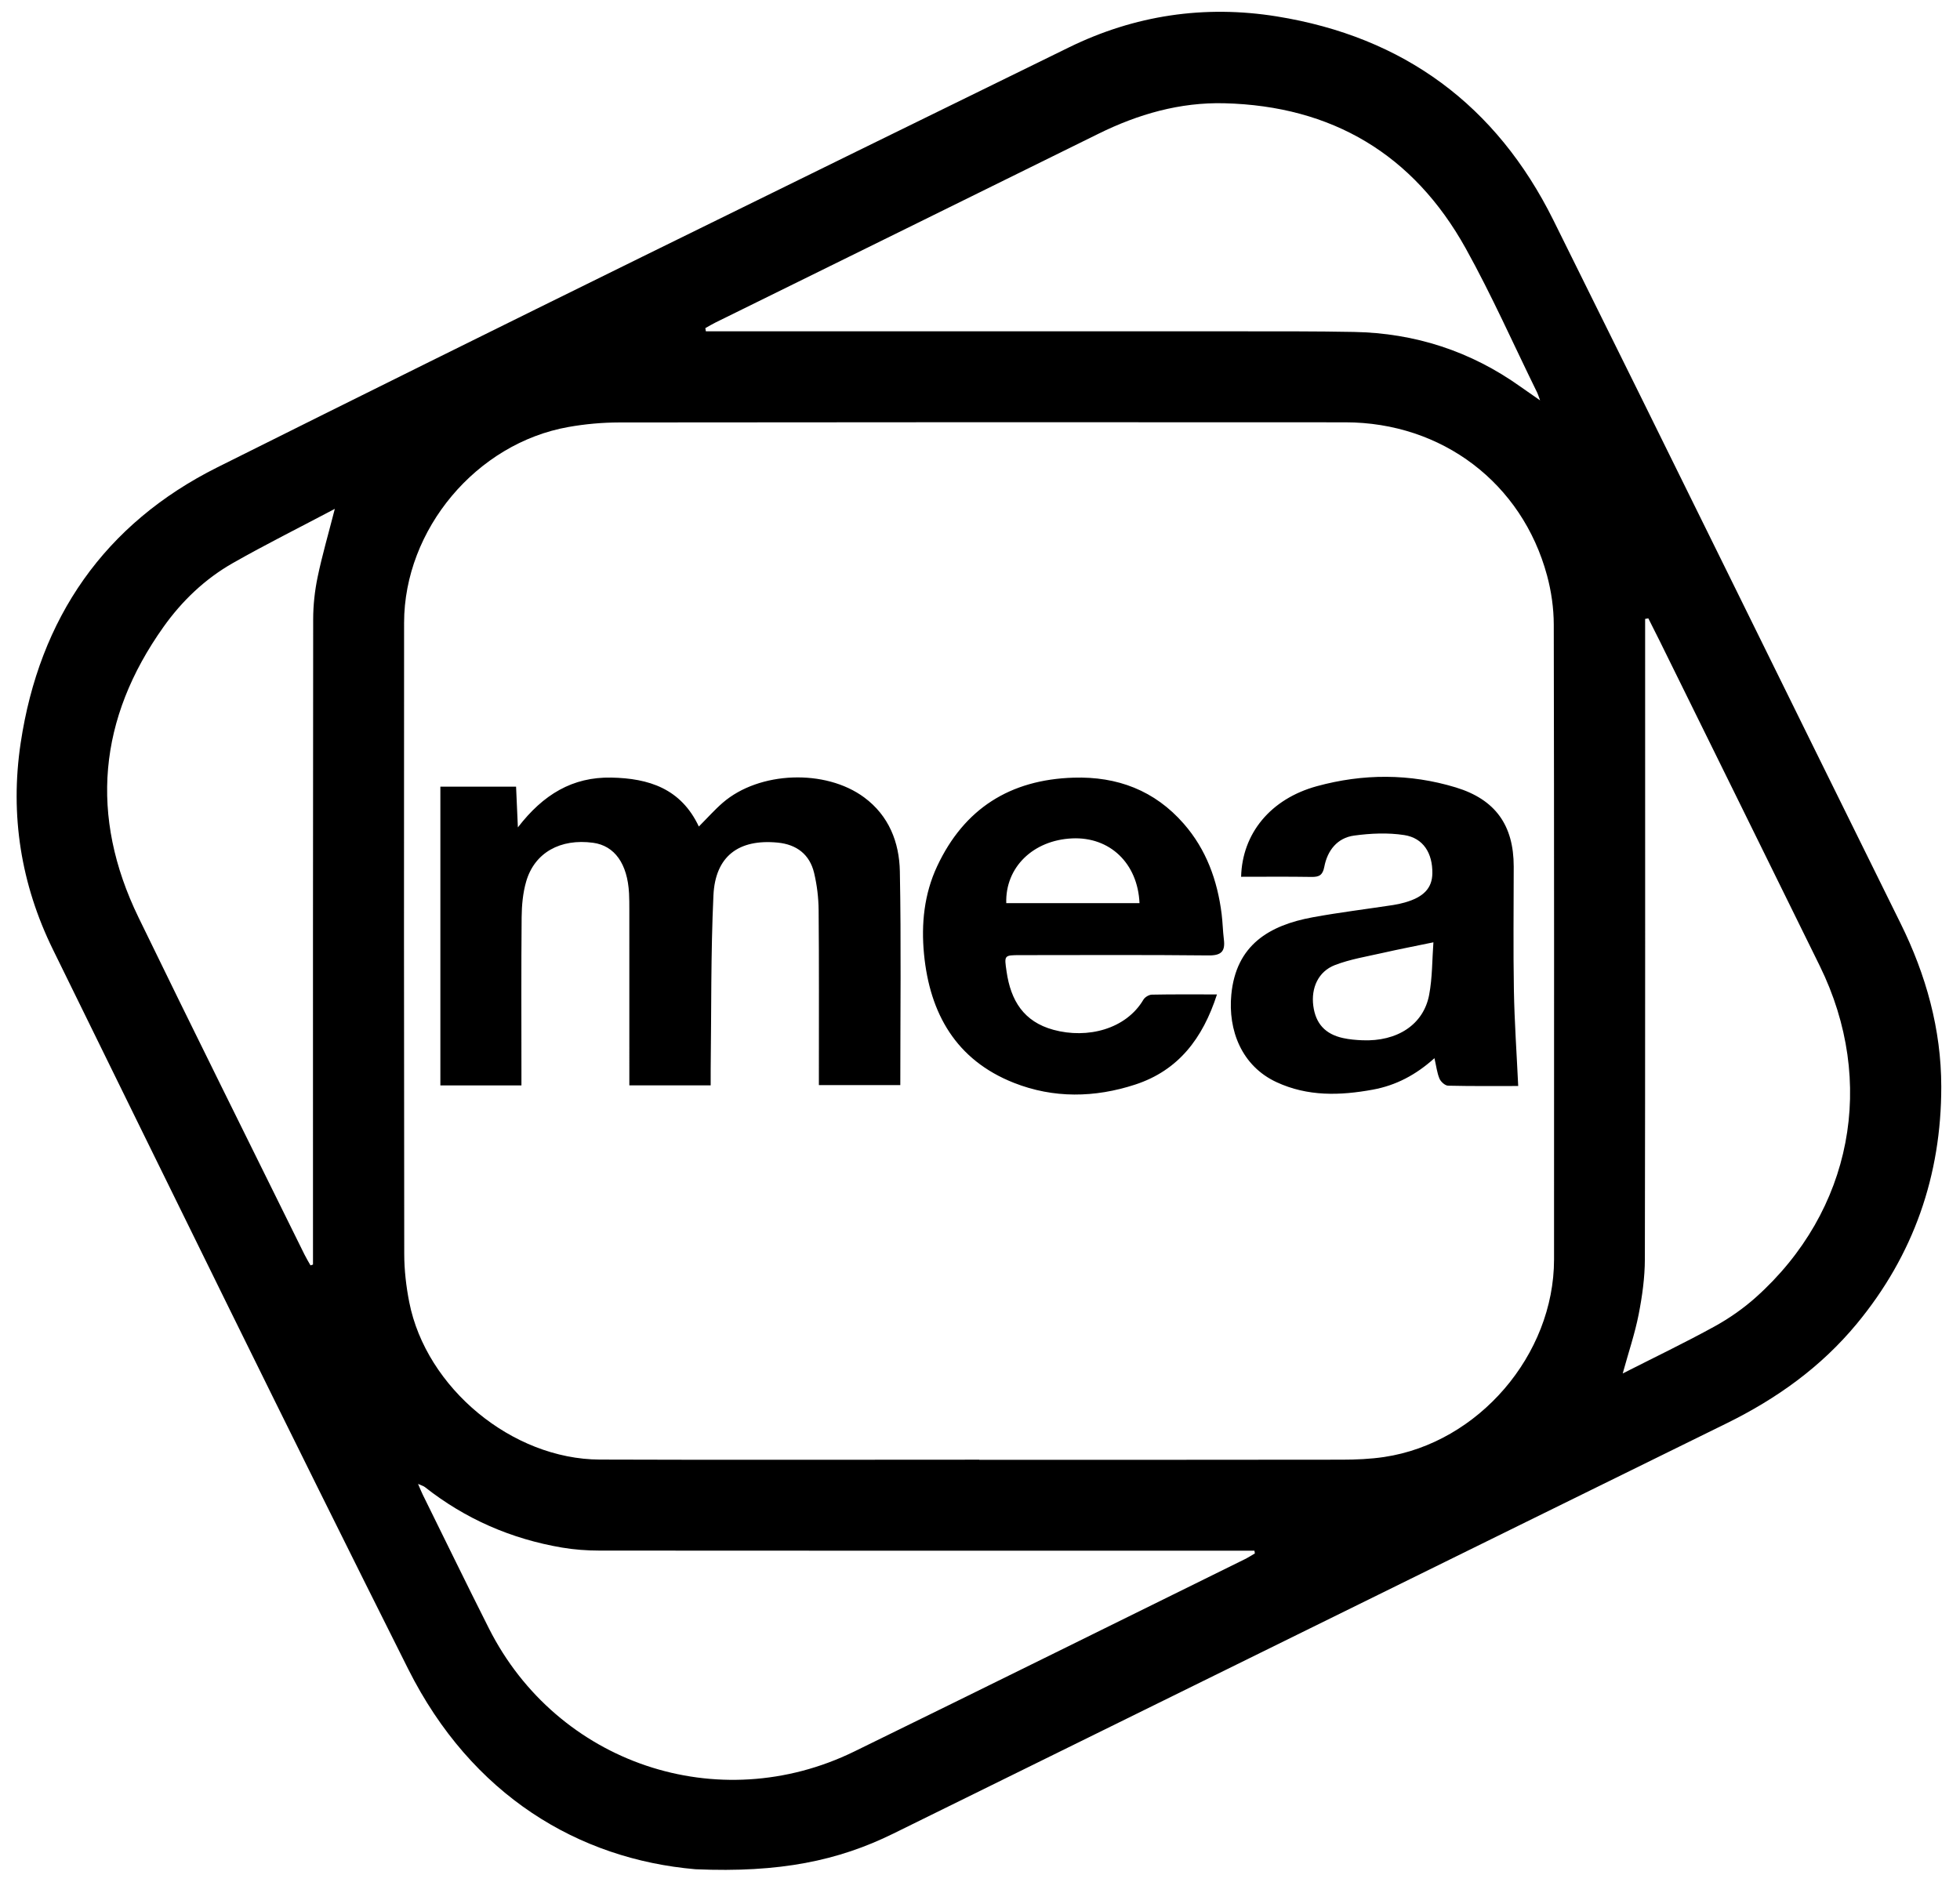
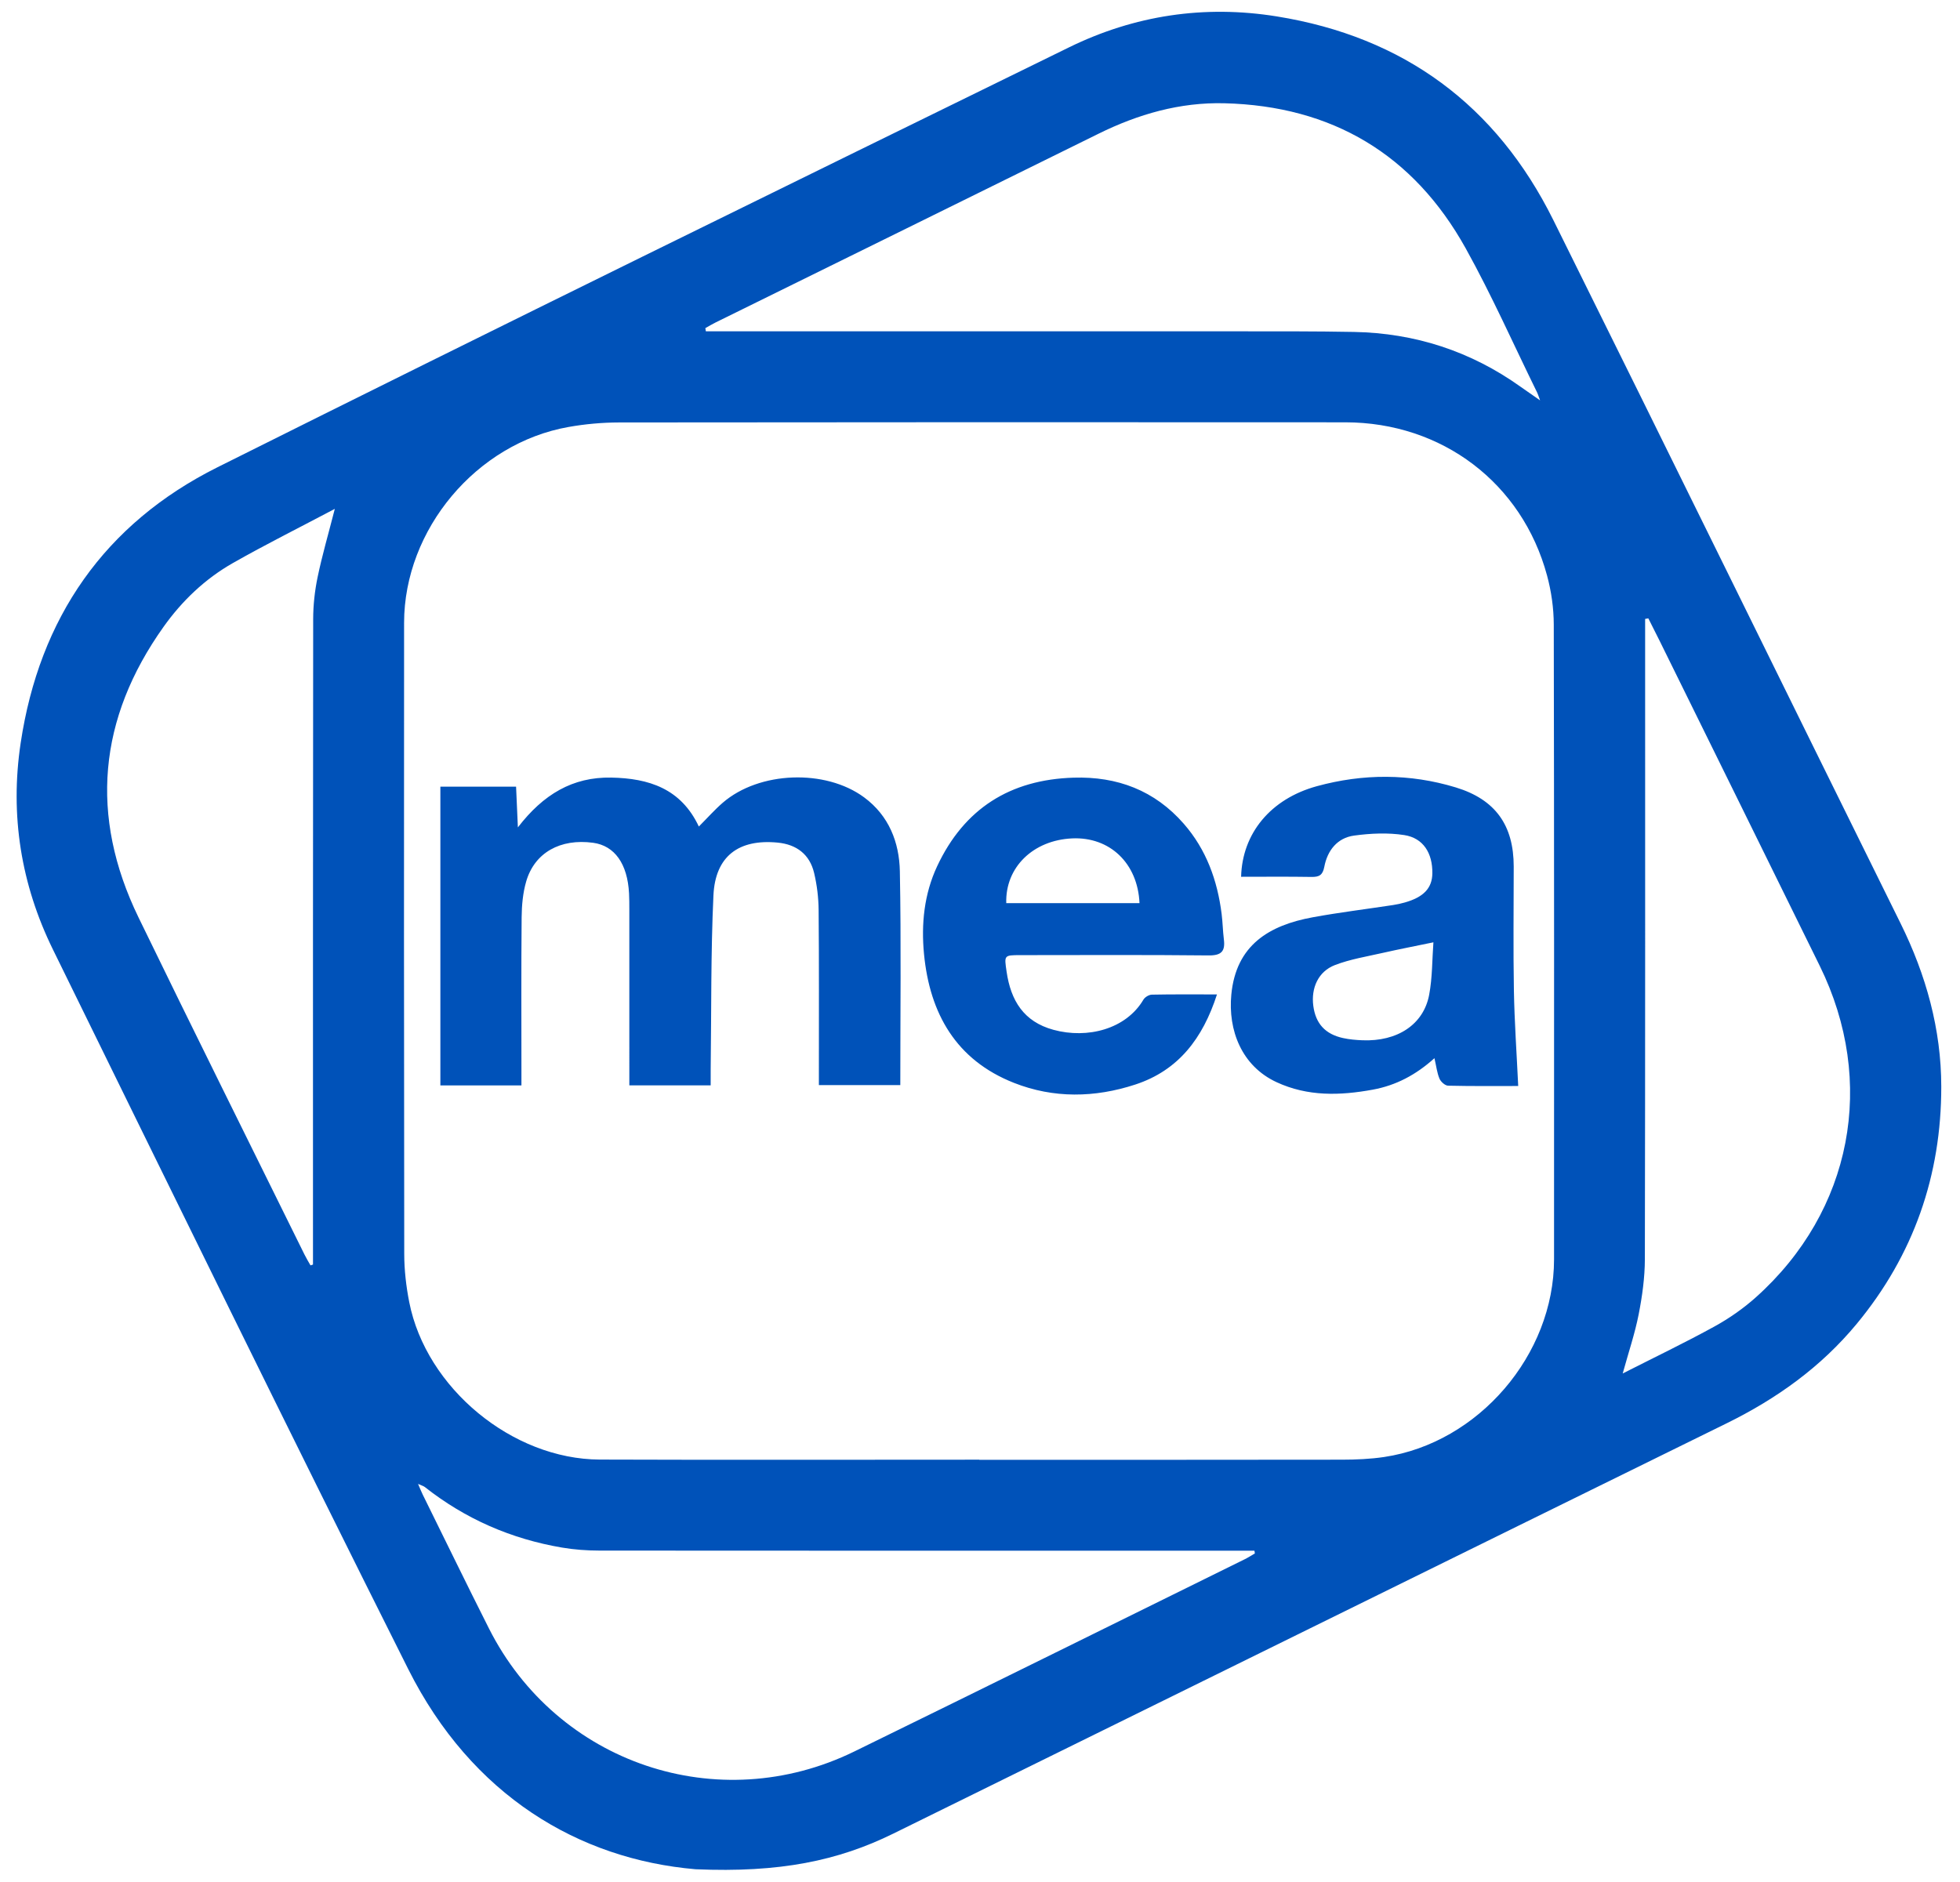
<svg xmlns="http://www.w3.org/2000/svg" width="604" height="580">
-   <path fill-rule="evenodd" clip-rule="evenodd" d="M214.328 576.151c-36.027-3.099-69.003-22.756-88.533-61.7-36.958-73.696-73.161-147.773-109.483-221.786-9.849-20.07-13.277-41.396-9.949-63.614 5.785-38.616 25.869-67.643 60.665-85.033 87.234-43.596 174.814-86.503 262.389-129.415 20.17-9.883 41.689-13.148 64.051-9.544 39.172 6.313 67.649 27.393 85.215 62.778 35.831 72.182 71.292 144.548 107.01 216.787 7.86 15.897 12.521 32.64 12.535 50.289.023 27.336-8.492 51.904-26.056 73.134-11.024 13.326-24.682 23.085-40.13 30.679-85.619 42.095-171.178 84.313-256.777 126.449-16.971 8.355-34.951 12.093-60.937 10.976zm87.457-126.238v.036c37.237 0 74.475.027 111.711-.036 4.354-.006 8.754-.187 13.051-.828 29.064-4.339 52.348-31.487 52.352-60.901.012-65.229.049-130.456-.086-195.684-.01-5.047-.752-10.237-2.069-15.114-7.695-28.503-32.354-47.196-62.156-47.218-74.599-.051-149.198-.045-223.798.042a90.776 90.776 0 0 0-15.599 1.398c-28.372 5.008-50.646 31.577-50.666 60.358-.043 64.853-.052 129.706.046 194.559.007 4.949.585 9.97 1.542 14.831 5.205 26.451 31.716 48.426 58.712 48.521 38.987.14 77.973.036 116.96.036zm84.918 28.897l-.129-.839h-4.255c-65.865 0-131.729.015-197.595-.039-3.851-.004-7.75-.285-11.542-.93-15.635-2.658-29.773-8.806-42.258-18.656-.407-.321-.962-.456-2.099-.975.685 1.575 1.029 2.466 1.451 3.32 6.784 13.745 13.482 27.533 20.386 41.218 21.037 41.696 70.658 58.462 112.611 37.941 40.173-19.649 80.247-39.502 120.358-59.275 1.057-.521 2.05-1.174 3.072-1.765zM217.362 101.137l.158.977h4.417c53.226 0 106.451-.01 159.676.008 11.869.004 23.741-.031 35.606.189 18.83.351 35.998 5.93 51.367 16.897 1.729 1.234 3.482 2.434 6.014 4.197-.544-1.472-.669-1.929-.874-2.346-7.304-14.863-14.017-30.056-22.052-44.515-16.101-28.975-41.183-43.887-74.365-44.717-13.714-.343-26.569 3.356-38.828 9.413-39.302 19.418-78.64 38.768-117.96 58.152-1.077.531-2.107 1.161-3.159 1.745zm-114.184 55.71c-11.052 5.842-21.389 11-31.417 16.701-8.56 4.867-15.659 11.645-21.354 19.651-20.125 28.292-22.906 58.291-7.726 89.569C59.537 317.5 76.758 352.056 93.83 386.683c.562 1.14 1.233 2.226 1.854 3.337l.767-.246v-4.38c0-64.85-.026-129.699.058-194.547.005-4.329.488-8.729 1.368-12.968 1.376-6.633 3.282-13.154 5.301-21.032zm404.779 33.751c-.329.057-.658.112-.989.168v4.375c0 64.321.048 128.641-.082 192.96-.011 5.681-.812 11.431-1.908 17.019-1.155 5.896-3.104 11.636-4.919 18.219 9.788-4.974 19.176-9.472 28.279-14.484 4.556-2.508 8.939-5.569 12.811-9.04 29.634-26.564 37.218-66.324 19.631-102.109-16.418-33.404-32.887-66.782-49.337-100.169-1.145-2.322-2.323-4.627-3.486-6.939z" />
-   <path fill-rule="evenodd" clip-rule="evenodd" d="M159.591 255.024c7.82-10.171 16.874-15.585 28.791-15.351 11.533.226 21.441 3.344 26.975 15.083 2.68-2.685 4.88-5.178 7.373-7.335 11.219-9.711 31.63-10.47 43.568-1.649 7.643 5.647 10.832 13.86 11.003 22.803.42 21.854.138 43.72.138 65.873h-25.088v-4.439c-.006-16.498.071-32.996-.081-49.493a51.764 51.764 0 0 0-1.391-11.458c-1.361-5.697-5.381-8.774-11.207-9.343-12.013-1.174-19.257 4.168-19.818 16.278-.826 17.83-.619 35.708-.847 53.565-.021 1.596-.003 3.191-.003 4.977h-25.066v-4.052c0-16.748.002-33.496-.003-50.244-.001-1.625-.002-3.251-.086-4.873-.471-9.119-4.436-14.693-11.06-15.597-10.095-1.376-18.047 3.021-20.635 11.915-1.028 3.532-1.37 7.366-1.404 11.068-.148 15.746-.063 31.495-.063 47.242v4.556h-24.981v-92.072h23.329l.556 12.546zM467.856 334.734c-6.645 0-14.13.077-21.609-.098-.93-.022-2.244-1.204-2.65-2.158-.753-1.771-.966-3.771-1.553-6.32-5.726 5.168-11.895 8.403-19.002 9.703-10.088 1.845-20.033 2.148-29.641-2.301-10.81-5.005-15-16.05-13.954-26.999 1.459-15.274 11.642-21.37 25.124-23.837 8.191-1.5 16.474-2.509 24.711-3.765a29.862 29.862 0 0 0 3.634-.792c5.812-1.648 8.424-4.434 8.483-8.981.081-6.218-2.78-10.883-8.659-11.794-5.036-.781-10.374-.538-15.455.156-5.199.709-8.229 4.599-9.186 9.637-.492 2.592-1.61 3.146-3.977 3.106-7.216-.121-14.437-.044-21.657-.044.332-13.323 9.049-24.012 23.363-27.927 14.209-3.888 28.604-3.931 42.781.38 12.222 3.717 17.862 11.67 17.863 24.398 0 12.74-.172 25.482.056 38.218.174 9.665.854 19.322 1.328 29.418zm-26.132-44.287c-5.747 1.192-10.708 2.146-15.63 3.264-4.95 1.125-10.045 1.942-14.743 3.758-5.119 1.979-7.366 7.064-6.639 12.572.72 5.445 3.666 8.717 9.172 9.918 1.938.422 3.952.6 5.939.68 10.755.438 18.861-4.822 20.591-14.007 1.004-5.333.916-10.871 1.31-16.185zM375.026 306.507c-4.364 13.531-11.88 23.434-25.195 27.786-12.452 4.069-25.139 4.303-37.384-.533-17.824-7.04-25.937-21.363-27.702-39.707-.892-9.274.038-18.49 4.052-27.06 8.322-17.766 22.491-26.695 42.023-27.297 13.488-.416 25.006 3.927 33.982 14.212 6.948 7.96 10.366 17.466 11.663 27.817.326 2.596.362 5.228.687 7.824.456 3.649-.748 4.979-4.698 4.937-19.366-.206-38.736-.098-58.104-.09-5.016.001-4.879.085-4.155 5.09 1.289 8.908 5.262 15.429 14.445 17.93 10.473 2.853 22.345-.183 27.724-9.304.457-.774 1.7-1.516 2.592-1.534 6.482-.131 12.969-.071 20.07-.071zm-64.933-28.128h41.061c-.546-12.334-9.167-20.482-20.737-19.965-12.03.538-20.661 8.902-20.324 19.965z" />
+   <path fill="#0052b9" fill-rule="evenodd" clip-rule="evenodd" d="M214.328 576.151c-36.027-3.099-69.003-22.756-88.533-61.7-36.958-73.696-73.161-147.773-109.483-221.786-9.849-20.07-13.277-41.396-9.949-63.614 5.785-38.616 25.869-67.643 60.665-85.033 87.234-43.596 174.814-86.503 262.389-129.415 20.17-9.883 41.689-13.148 64.051-9.544 39.172 6.313 67.649 27.393 85.215 62.778 35.831 72.182 71.292 144.548 107.01 216.787 7.86 15.897 12.521 32.64 12.535 50.289.023 27.336-8.492 51.904-26.056 73.134-11.024 13.326-24.682 23.085-40.13 30.679-85.619 42.095-171.178 84.313-256.777 126.449-16.971 8.355-34.951 12.093-60.937 10.976zm87.457-126.238v.036c37.237 0 74.475.027 111.711-.036 4.354-.006 8.754-.187 13.051-.828 29.064-4.339 52.348-31.487 52.352-60.901.012-65.229.049-130.456-.086-195.684-.01-5.047-.752-10.237-2.069-15.114-7.695-28.503-32.354-47.196-62.156-47.218-74.599-.051-149.198-.045-223.798.042a90.776 90.776 0 0 0-15.599 1.398c-28.372 5.008-50.646 31.577-50.666 60.358-.043 64.853-.052 129.706.046 194.559.007 4.949.585 9.97 1.542 14.831 5.205 26.451 31.716 48.426 58.712 48.521 38.987.14 77.973.036 116.96.036zm84.918 28.897l-.129-.839h-4.255c-65.865 0-131.729.015-197.595-.039-3.851-.004-7.75-.285-11.542-.93-15.635-2.658-29.773-8.806-42.258-18.656-.407-.321-.962-.456-2.099-.975.685 1.575 1.029 2.466 1.451 3.32 6.784 13.745 13.482 27.533 20.386 41.218 21.037 41.696 70.658 58.462 112.611 37.941 40.173-19.649 80.247-39.502 120.358-59.275 1.057-.521 2.05-1.174 3.072-1.765zM217.362 101.137l.158.977h4.417c53.226 0 106.451-.01 159.676.008 11.869.004 23.741-.031 35.606.189 18.83.351 35.998 5.93 51.367 16.897 1.729 1.234 3.482 2.434 6.014 4.197-.544-1.472-.669-1.929-.874-2.346-7.304-14.863-14.017-30.056-22.052-44.515-16.101-28.975-41.183-43.887-74.365-44.717-13.714-.343-26.569 3.356-38.828 9.413-39.302 19.418-78.64 38.768-117.96 58.152-1.077.531-2.107 1.161-3.159 1.745zm-114.184 55.71c-11.052 5.842-21.389 11-31.417 16.701-8.56 4.867-15.659 11.645-21.354 19.651-20.125 28.292-22.906 58.291-7.726 89.569C59.537 317.5 76.758 352.056 93.83 386.683c.562 1.14 1.233 2.226 1.854 3.337l.767-.246v-4.38c0-64.85-.026-129.699.058-194.547.005-4.329.488-8.729 1.368-12.968 1.376-6.633 3.282-13.154 5.301-21.032zm404.779 33.751c-.329.057-.658.112-.989.168v4.375c0 64.321.048 128.641-.082 192.96-.011 5.681-.812 11.431-1.908 17.019-1.155 5.896-3.104 11.636-4.919 18.219 9.788-4.974 19.176-9.472 28.279-14.484 4.556-2.508 8.939-5.569 12.811-9.04 29.634-26.564 37.218-66.324 19.631-102.109-16.418-33.404-32.887-66.782-49.337-100.169-1.145-2.322-2.323-4.627-3.486-6.939z" />
+   <path fill="#0052b9" fill-rule="evenodd" clip-rule="evenodd" d="M159.591 255.024c7.82-10.171 16.874-15.585 28.791-15.351 11.533.226 21.441 3.344 26.975 15.083 2.68-2.685 4.88-5.178 7.373-7.335 11.219-9.711 31.63-10.47 43.568-1.649 7.643 5.647 10.832 13.86 11.003 22.803.42 21.854.138 43.72.138 65.873h-25.088v-4.439c-.006-16.498.071-32.996-.081-49.493a51.764 51.764 0 0 0-1.391-11.458c-1.361-5.697-5.381-8.774-11.207-9.343-12.013-1.174-19.257 4.168-19.818 16.278-.826 17.83-.619 35.708-.847 53.565-.021 1.596-.003 3.191-.003 4.977h-25.066v-4.052c0-16.748.002-33.496-.003-50.244-.001-1.625-.002-3.251-.086-4.873-.471-9.119-4.436-14.693-11.06-15.597-10.095-1.376-18.047 3.021-20.635 11.915-1.028 3.532-1.37 7.366-1.404 11.068-.148 15.746-.063 31.495-.063 47.242v4.556h-24.981v-92.072h23.329l.556 12.546zM467.856 334.734c-6.645 0-14.13.077-21.609-.098-.93-.022-2.244-1.204-2.65-2.158-.753-1.771-.966-3.771-1.553-6.32-5.726 5.168-11.895 8.403-19.002 9.703-10.088 1.845-20.033 2.148-29.641-2.301-10.81-5.005-15-16.05-13.954-26.999 1.459-15.274 11.642-21.37 25.124-23.837 8.191-1.5 16.474-2.509 24.711-3.765a29.862 29.862 0 0 0 3.634-.792c5.812-1.648 8.424-4.434 8.483-8.981.081-6.218-2.78-10.883-8.659-11.794-5.036-.781-10.374-.538-15.455.156-5.199.709-8.229 4.599-9.186 9.637-.492 2.592-1.61 3.146-3.977 3.106-7.216-.121-14.437-.044-21.657-.044.332-13.323 9.049-24.012 23.363-27.927 14.209-3.888 28.604-3.931 42.781.38 12.222 3.717 17.862 11.67 17.863 24.398 0 12.74-.172 25.482.056 38.218.174 9.665.854 19.322 1.328 29.418zm-26.132-44.287c-5.747 1.192-10.708 2.146-15.63 3.264-4.95 1.125-10.045 1.942-14.743 3.758-5.119 1.979-7.366 7.064-6.639 12.572.72 5.445 3.666 8.717 9.172 9.918 1.938.422 3.952.6 5.939.68 10.755.438 18.861-4.822 20.591-14.007 1.004-5.333.916-10.871 1.31-16.185zM375.026 306.507c-4.364 13.531-11.88 23.434-25.195 27.786-12.452 4.069-25.139 4.303-37.384-.533-17.824-7.04-25.937-21.363-27.702-39.707-.892-9.274.038-18.49 4.052-27.06 8.322-17.766 22.491-26.695 42.023-27.297 13.488-.416 25.006 3.927 33.982 14.212 6.948 7.96 10.366 17.466 11.663 27.817.326 2.596.362 5.228.687 7.824.456 3.649-.748 4.979-4.698 4.937-19.366-.206-38.736-.098-58.104-.09-5.016.001-4.879.085-4.155 5.09 1.289 8.908 5.262 15.429 14.445 17.93 10.473 2.853 22.345-.183 27.724-9.304.457-.774 1.7-1.516 2.592-1.534 6.482-.131 12.969-.071 20.07-.071zm-64.933-28.128h41.061c-.546-12.334-9.167-20.482-20.737-19.965-12.03.538-20.661 8.902-20.324 19.965z" />
</svg>
